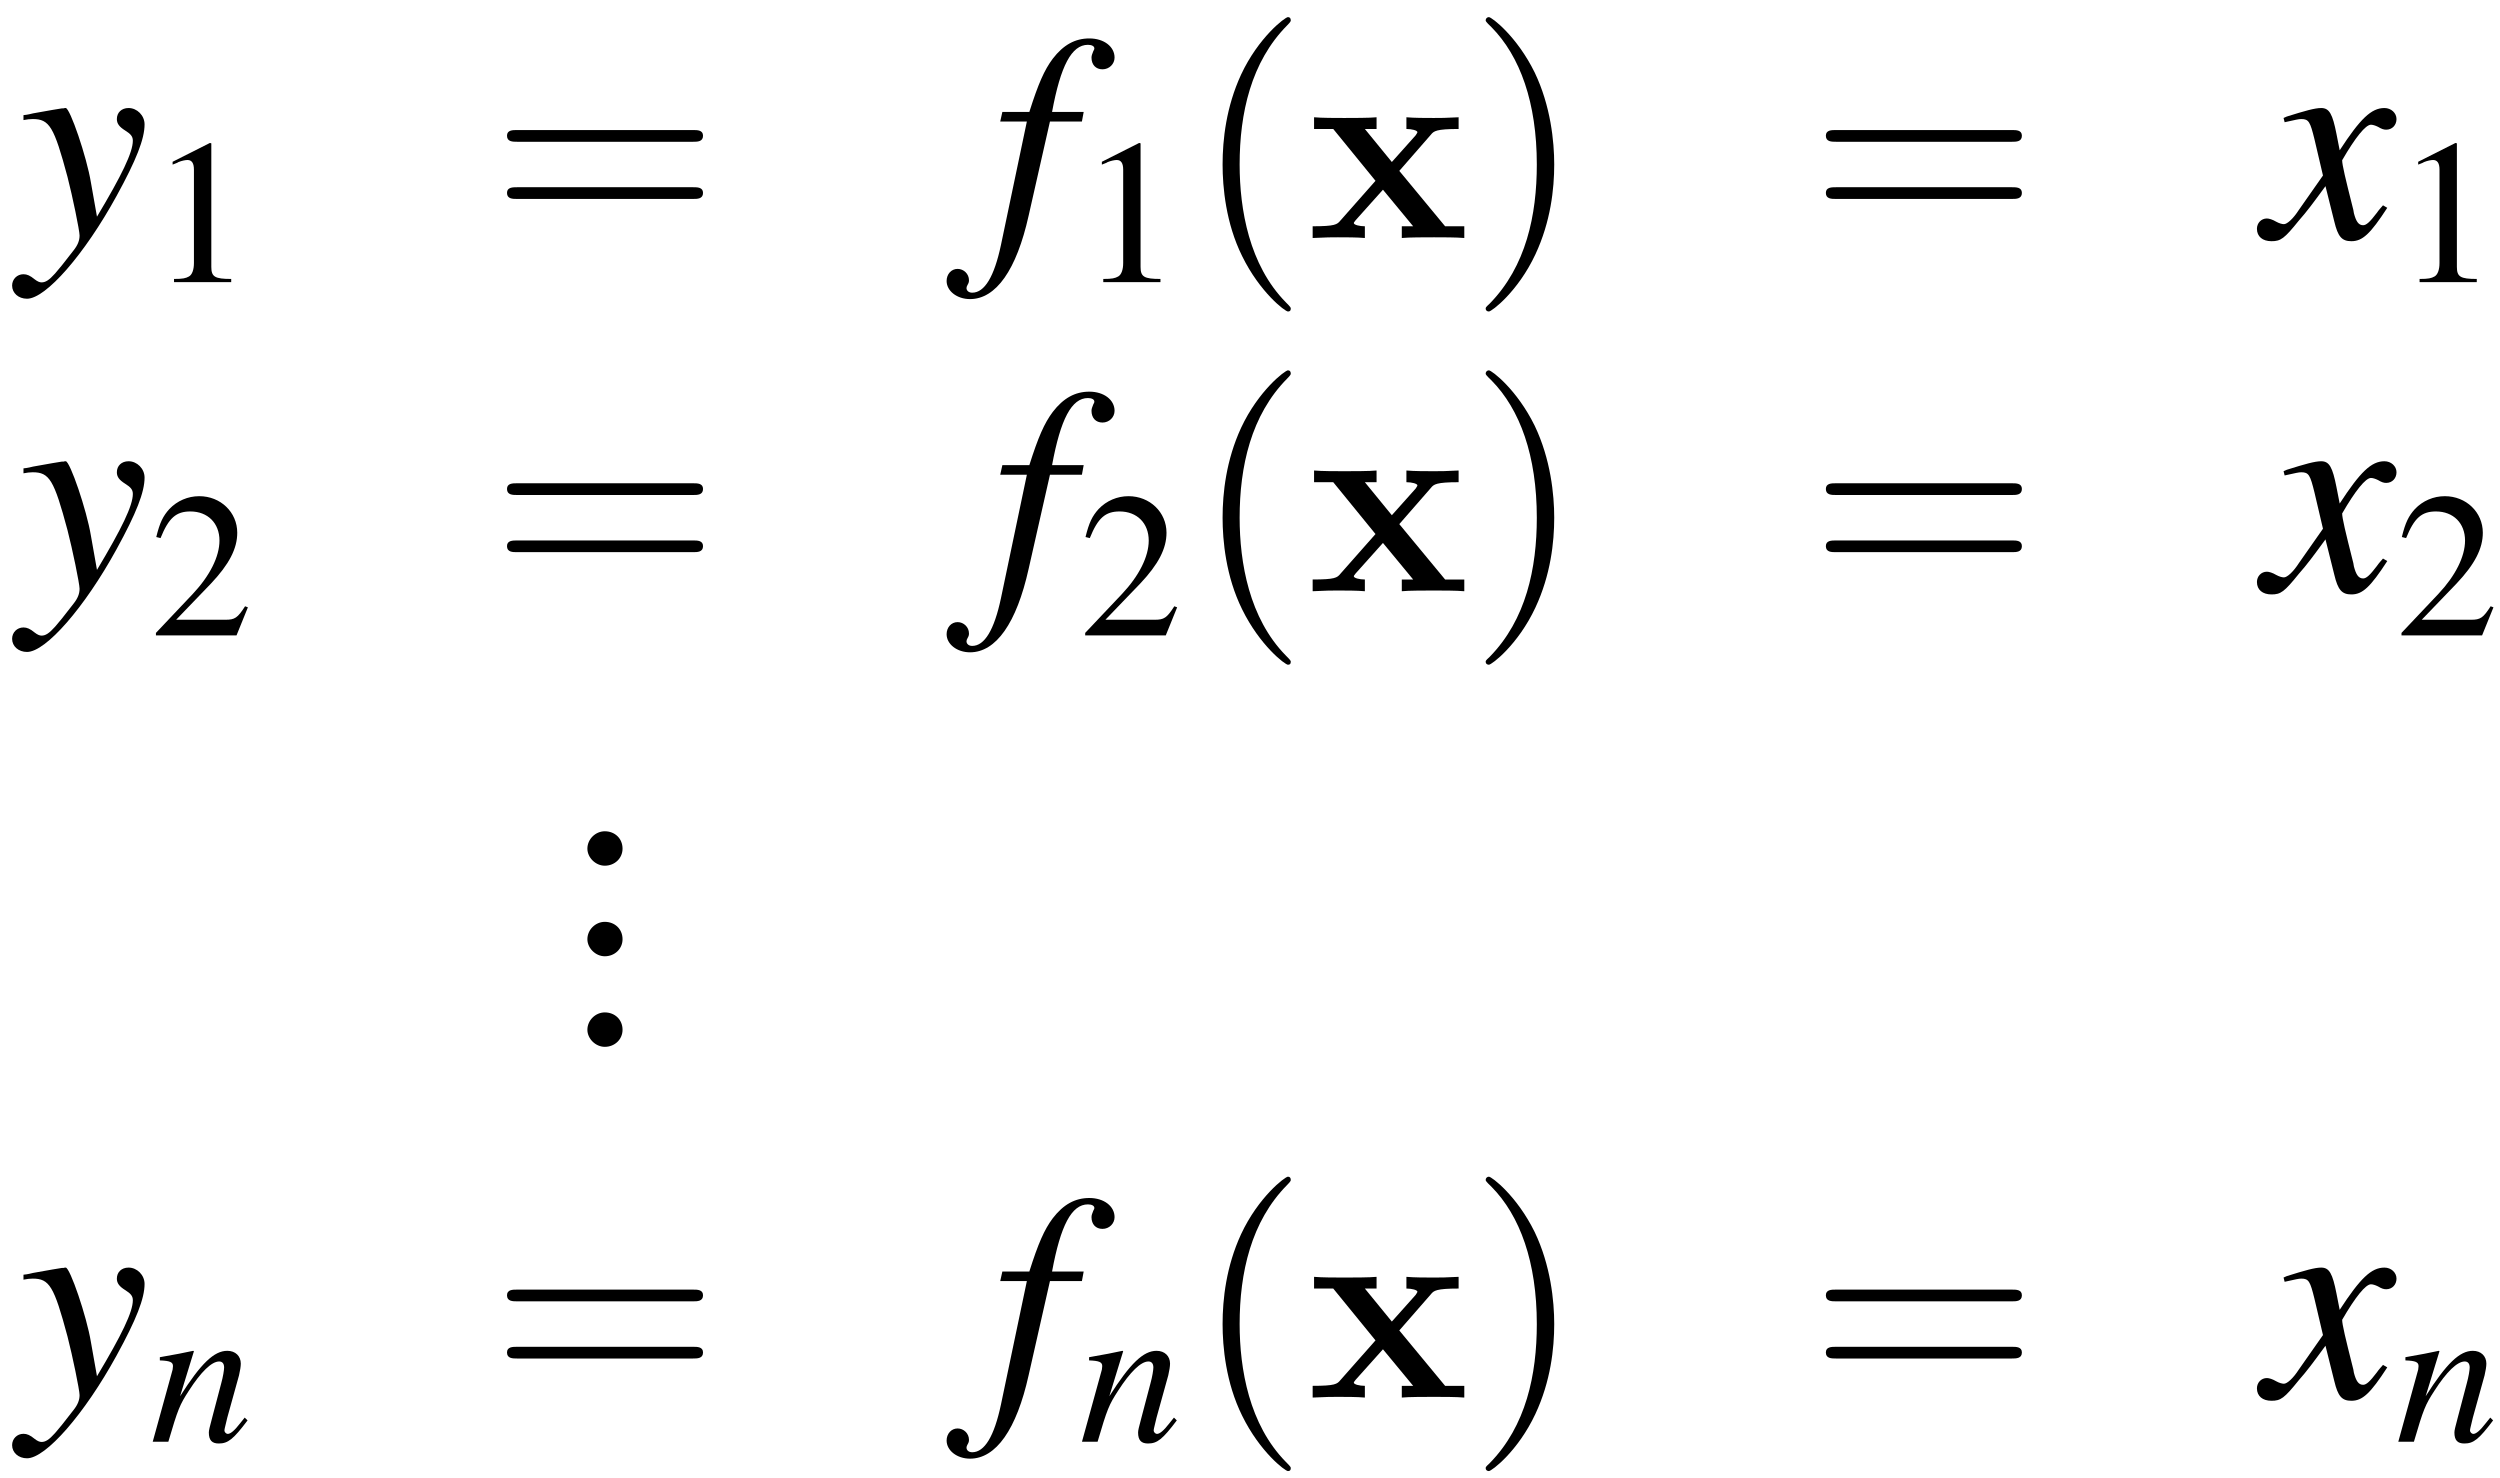
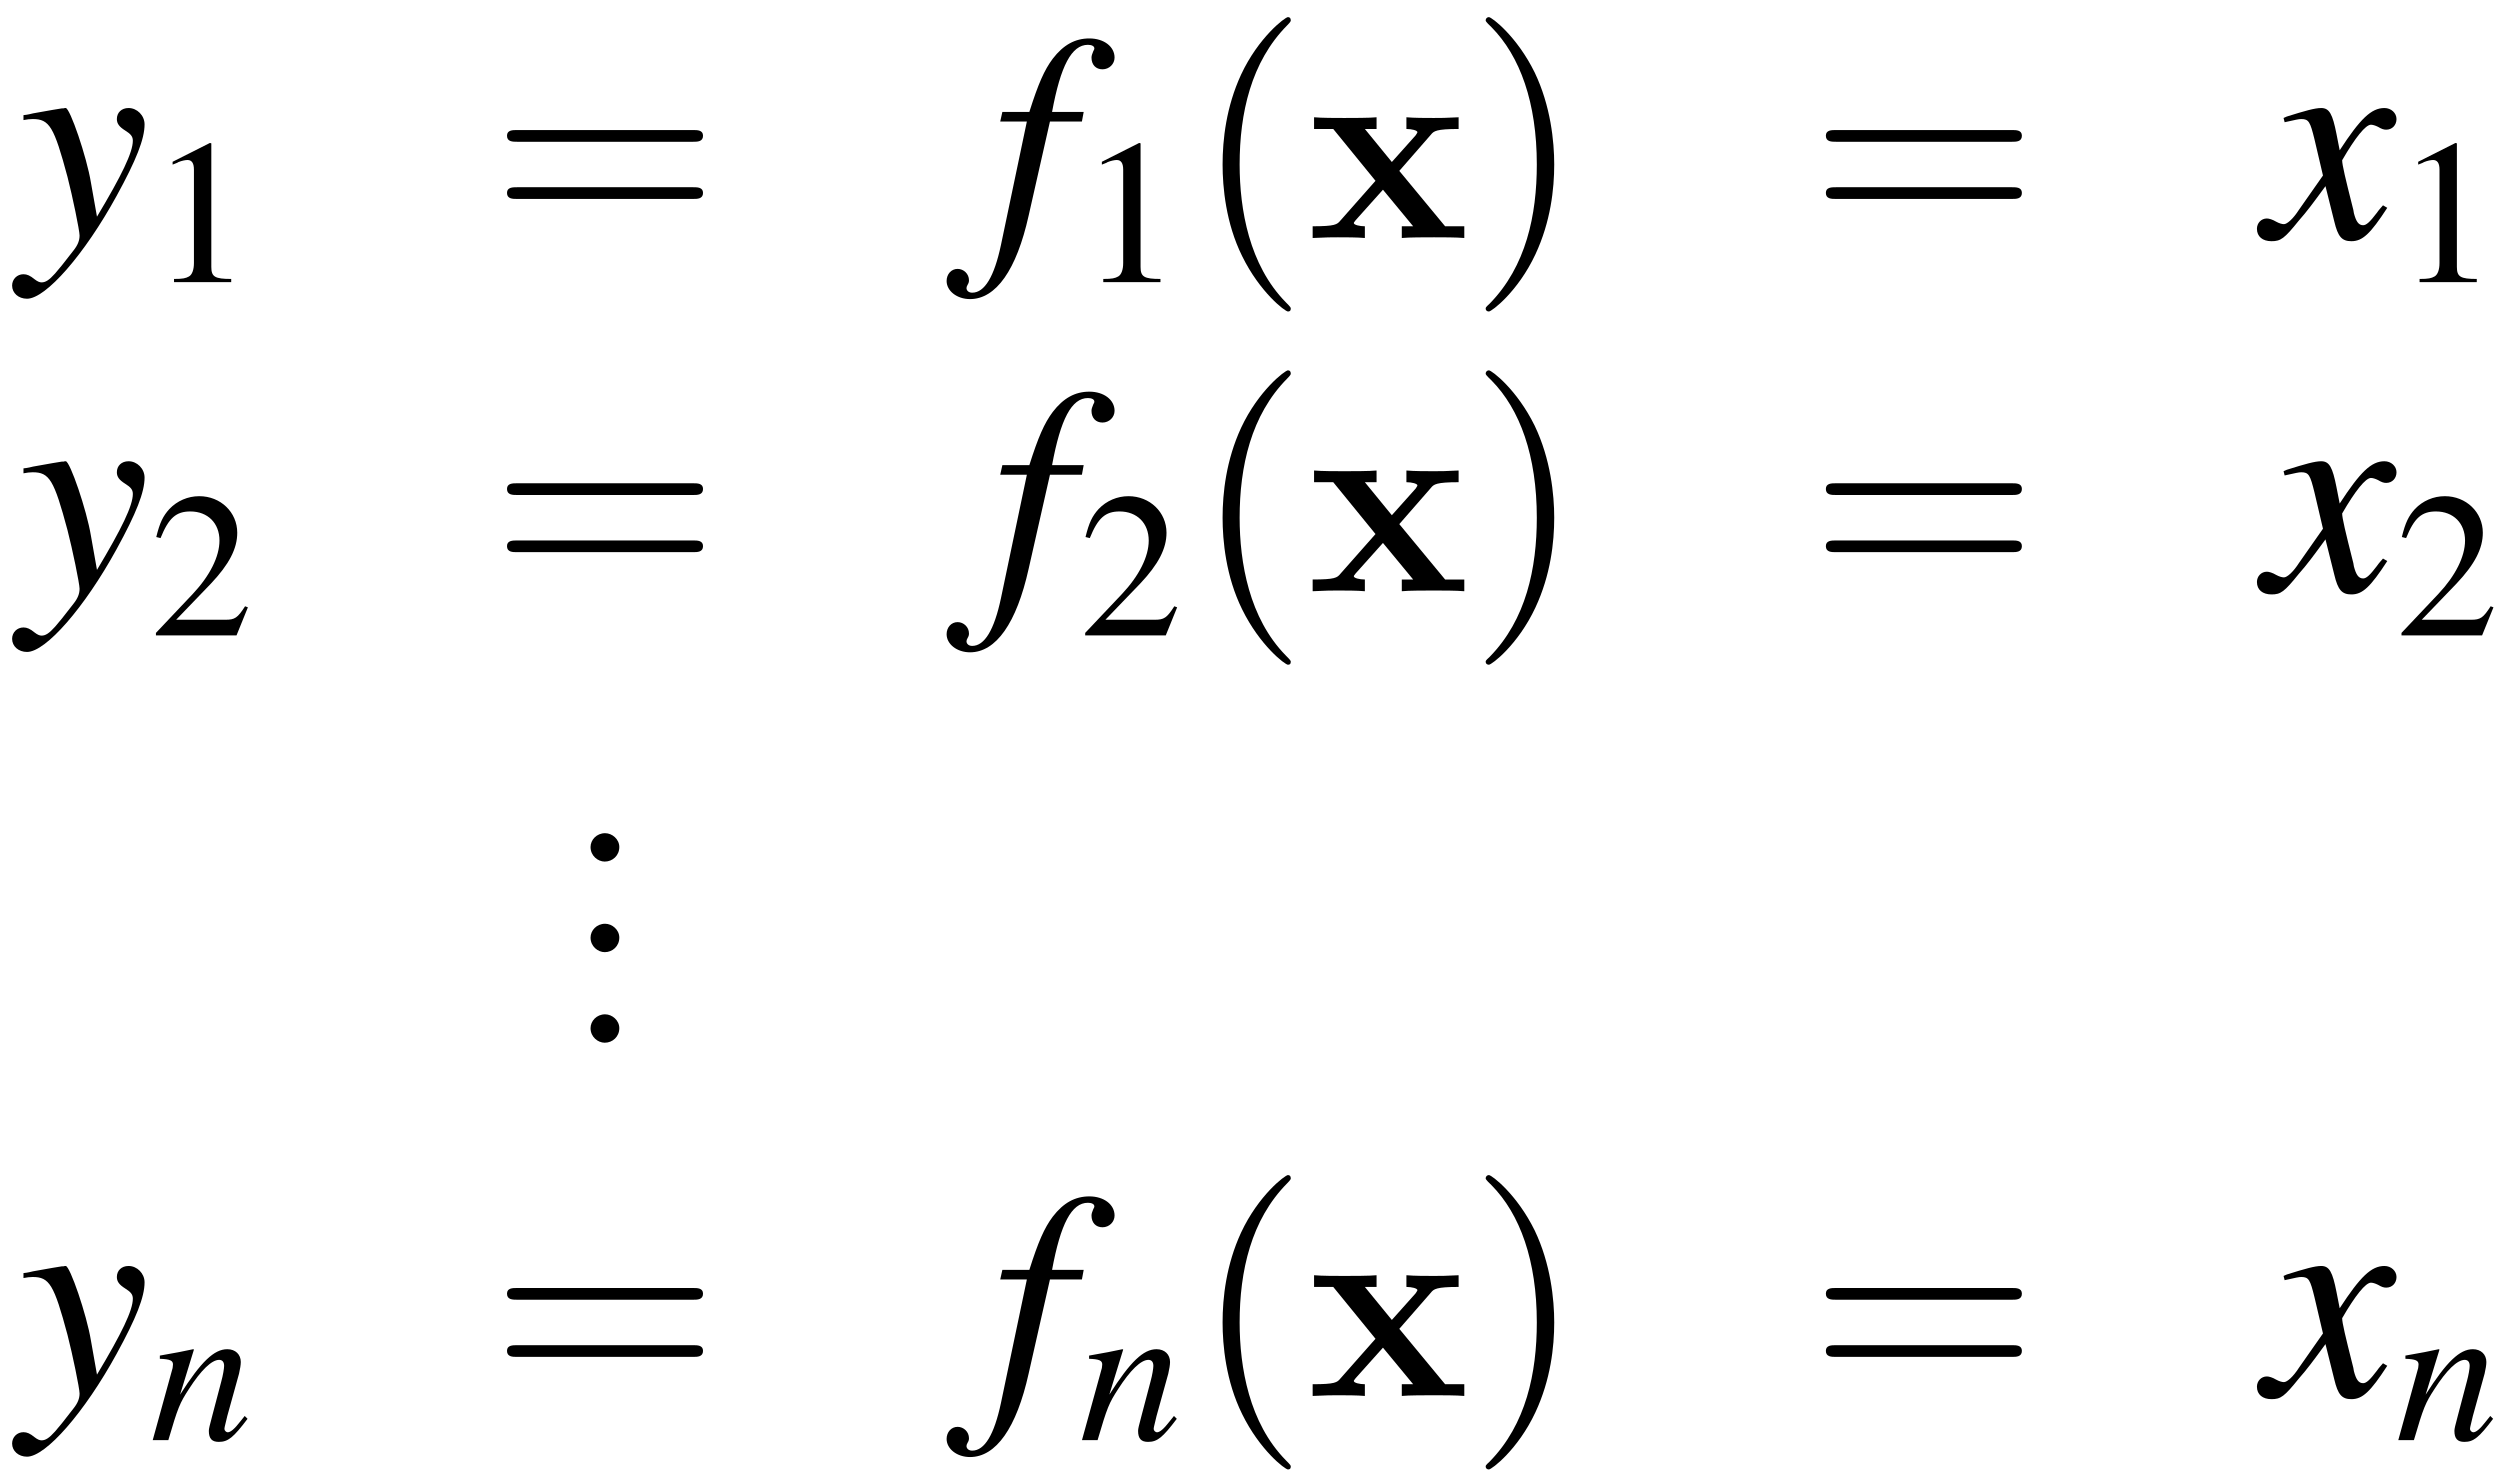
<svg xmlns="http://www.w3.org/2000/svg" xmlns:xlink="http://www.w3.org/1999/xlink" width="110pt" height="65pt" viewBox="0 0 110 65" version="1.1">
  <defs>
    <g>
      <symbol overflow="visible" id="glyph0-0">
        <path style="stroke:none;" d="" />
      </symbol>
      <symbol overflow="visible" id="glyph0-1">
        <path style="stroke:none;" d="M 0.188 -5.188 C 0.359 -5.219 0.453 -5.234 0.594 -5.234 C 1.328 -5.234 1.531 -4.906 2.125 -2.688 C 2.344 -1.844 2.656 -0.328 2.656 -0.109 C 2.656 0.109 2.578 0.312 2.391 0.547 C 1.984 1.078 1.719 1.406 1.578 1.562 C 1.312 1.859 1.156 1.953 0.984 1.953 C 0.906 1.953 0.812 1.922 0.672 1.812 C 0.484 1.656 0.344 1.594 0.188 1.594 C -0.094 1.594 -0.312 1.812 -0.312 2.094 C -0.312 2.422 -0.031 2.672 0.344 2.672 C 1.172 2.672 2.875 0.719 4.281 -1.844 C 5.156 -3.438 5.516 -4.359 5.516 -5 C 5.516 -5.391 5.188 -5.719 4.812 -5.719 C 4.5 -5.719 4.297 -5.516 4.297 -5.234 C 4.297 -5.031 4.406 -4.891 4.656 -4.734 C 4.906 -4.578 5 -4.469 5 -4.281 C 5 -3.766 4.516 -2.766 3.422 -0.938 L 3.156 -2.438 C 2.969 -3.578 2.234 -5.719 2.047 -5.719 L 2 -5.719 C 1.984 -5.703 1.938 -5.703 1.875 -5.703 C 1.766 -5.688 1.297 -5.609 0.609 -5.484 C 0.547 -5.469 0.375 -5.422 0.188 -5.406 Z M 0.188 -5.188 " />
      </symbol>
      <symbol overflow="visible" id="glyph0-2">
        <path style="stroke:none;" d="M 0.453 -5.125 L 1.625 -5.125 L 0.484 0.312 C 0.188 1.703 -0.234 2.406 -0.781 2.406 C -0.938 2.406 -1.031 2.312 -1.031 2.203 C -1.031 2.156 -1.016 2.125 -0.984 2.062 C -0.938 1.984 -0.922 1.938 -0.922 1.859 C -0.922 1.578 -1.156 1.359 -1.422 1.359 C -1.703 1.359 -1.906 1.594 -1.906 1.891 C -1.906 2.328 -1.453 2.688 -0.875 2.688 C 0.266 2.688 1.172 1.406 1.703 -0.984 L 2.641 -5.125 L 4.047 -5.125 L 4.125 -5.547 L 2.734 -5.547 C 3.109 -7.578 3.594 -8.5 4.312 -8.5 C 4.484 -8.5 4.594 -8.438 4.594 -8.344 C 4.594 -8.297 4.578 -8.281 4.547 -8.219 C 4.5 -8.094 4.469 -8.031 4.469 -7.938 C 4.469 -7.625 4.656 -7.422 4.953 -7.422 C 5.25 -7.422 5.484 -7.656 5.484 -7.938 C 5.484 -8.422 5.016 -8.781 4.375 -8.781 C 3.75 -8.781 3.234 -8.5 2.766 -7.891 C 2.391 -7.391 2.125 -6.781 1.734 -5.547 L 0.547 -5.547 Z M 0.453 -5.125 " />
      </symbol>
      <symbol overflow="visible" id="glyph0-3">
        <path style="stroke:none;" d="M 5.203 -1.438 C 5.109 -1.328 5.031 -1.25 4.922 -1.094 C 4.625 -0.703 4.469 -0.562 4.328 -0.562 C 4.125 -0.562 4.016 -0.734 3.922 -1.094 C 3.906 -1.203 3.891 -1.281 3.875 -1.328 C 3.547 -2.625 3.406 -3.219 3.406 -3.422 C 3.984 -4.422 4.438 -4.984 4.672 -4.984 C 4.75 -4.984 4.859 -4.953 4.984 -4.891 C 5.141 -4.797 5.234 -4.766 5.344 -4.766 C 5.609 -4.766 5.797 -4.969 5.797 -5.234 C 5.797 -5.5 5.562 -5.719 5.266 -5.719 C 4.688 -5.719 4.203 -5.25 3.297 -3.859 L 3.156 -4.578 C 2.984 -5.453 2.844 -5.719 2.484 -5.719 C 2.203 -5.719 1.766 -5.594 0.969 -5.344 L 0.828 -5.281 L 0.875 -5.094 C 1.375 -5.203 1.484 -5.234 1.609 -5.234 C 1.938 -5.234 2 -5.109 2.188 -4.344 L 2.562 -2.75 L 1.5 -1.234 C 1.25 -0.844 0.984 -0.609 0.844 -0.609 C 0.766 -0.609 0.641 -0.641 0.5 -0.719 C 0.344 -0.812 0.188 -0.859 0.094 -0.859 C -0.156 -0.859 -0.344 -0.656 -0.344 -0.406 C -0.344 -0.062 -0.094 0.141 0.297 0.141 C 0.703 0.141 0.859 0.031 1.5 -0.766 C 1.859 -1.172 2.125 -1.531 2.672 -2.281 L 3.062 -0.719 C 3.219 -0.062 3.391 0.141 3.812 0.141 C 4.297 0.141 4.641 -0.172 5.391 -1.328 Z M 5.203 -1.438 " />
      </symbol>
      <symbol overflow="visible" id="glyph1-0">
        <path style="stroke:none;" d="" />
      </symbol>
      <symbol overflow="visible" id="glyph1-1">
        <path style="stroke:none;" d="M 2.641 -6.125 L 1 -5.297 L 1 -5.172 C 1.109 -5.219 1.219 -5.25 1.25 -5.281 C 1.406 -5.344 1.562 -5.375 1.656 -5.375 C 1.844 -5.375 1.938 -5.234 1.938 -4.953 L 1.938 -0.844 C 1.938 -0.547 1.859 -0.328 1.719 -0.25 C 1.578 -0.172 1.453 -0.141 1.062 -0.141 L 1.062 0 L 3.578 0 L 3.578 -0.141 C 2.859 -0.141 2.703 -0.234 2.703 -0.672 L 2.703 -6.109 Z M 2.641 -6.125 " />
      </symbol>
      <symbol overflow="visible" id="glyph1-2">
        <path style="stroke:none;" d="M 4.312 -1.234 L 4.188 -1.281 C 3.859 -0.766 3.734 -0.688 3.328 -0.688 L 1.156 -0.688 L 2.688 -2.281 C 3.484 -3.125 3.844 -3.812 3.844 -4.516 C 3.844 -5.422 3.109 -6.125 2.172 -6.125 C 1.672 -6.125 1.203 -5.922 0.859 -5.562 C 0.578 -5.25 0.438 -4.969 0.281 -4.328 L 0.469 -4.281 C 0.828 -5.172 1.156 -5.453 1.781 -5.453 C 2.547 -5.453 3.062 -4.938 3.062 -4.172 C 3.062 -3.469 2.641 -2.625 1.891 -1.828 L 0.266 -0.109 L 0.266 0 L 3.812 0 Z M 4.312 -1.234 " />
      </symbol>
      <symbol overflow="visible" id="glyph2-0">
        <path style="stroke:none;" d="" />
      </symbol>
      <symbol overflow="visible" id="glyph2-1">
        <path style="stroke:none;" d="M 8.906 -4.234 C 9.094 -4.234 9.344 -4.234 9.344 -4.5 C 9.344 -4.75 9.094 -4.75 8.906 -4.75 L 1.156 -4.75 C 0.969 -4.75 0.719 -4.75 0.719 -4.5 C 0.719 -4.234 0.969 -4.234 1.172 -4.234 Z M 8.906 -1.719 C 9.094 -1.719 9.344 -1.719 9.344 -1.984 C 9.344 -2.234 9.094 -2.234 8.906 -2.234 L 1.172 -2.234 C 0.969 -2.234 0.719 -2.234 0.719 -1.984 C 0.719 -1.719 0.969 -1.719 1.156 -1.719 Z M 8.906 -1.719 " />
      </symbol>
      <symbol overflow="visible" id="glyph2-2">
        <path style="stroke:none;" d="M 4.281 3.109 C 4.281 3.062 4.281 3.047 4.062 2.828 C 2.453 1.188 2.031 -1.25 2.031 -3.234 C 2.031 -5.484 2.531 -7.75 4.125 -9.359 C 4.281 -9.516 4.281 -9.547 4.281 -9.578 C 4.281 -9.672 4.234 -9.719 4.156 -9.719 C 4.031 -9.719 2.859 -8.828 2.094 -7.188 C 1.438 -5.766 1.281 -4.328 1.281 -3.234 C 1.281 -2.234 1.422 -0.656 2.141 0.797 C 2.922 2.391 4.031 3.234 4.156 3.234 C 4.234 3.234 4.281 3.203 4.281 3.109 Z M 4.281 3.109 " />
      </symbol>
      <symbol overflow="visible" id="glyph2-3">
        <path style="stroke:none;" d="M 3.75 -3.234 C 3.75 -4.25 3.594 -5.812 2.891 -7.281 C 2.109 -8.875 1 -9.719 0.875 -9.719 C 0.797 -9.719 0.734 -9.656 0.734 -9.578 C 0.734 -9.547 0.734 -9.516 0.984 -9.281 C 2.25 -8 2.984 -5.953 2.984 -3.234 C 2.984 -1.016 2.516 1.25 0.906 2.891 C 0.734 3.047 0.734 3.062 0.734 3.109 C 0.734 3.188 0.797 3.234 0.875 3.234 C 1 3.234 2.156 2.359 2.922 0.719 C 3.594 -0.719 3.75 -2.156 3.75 -3.234 Z M 3.75 -3.234 " />
      </symbol>
      <symbol overflow="visible" id="glyph3-0">
        <path style="stroke:none;" d="" />
      </symbol>
      <symbol overflow="visible" id="glyph3-1">
        <path style="stroke:none;" d="M 4.031 -2.953 L 5.422 -4.547 C 5.547 -4.703 5.656 -4.797 6.641 -4.797 L 6.641 -5.312 C 5.969 -5.281 5.953 -5.281 5.547 -5.281 C 5.203 -5.281 4.688 -5.281 4.344 -5.312 L 4.344 -4.797 C 4.578 -4.797 4.828 -4.734 4.828 -4.656 C 4.828 -4.625 4.766 -4.547 4.75 -4.516 L 3.703 -3.344 L 2.516 -4.797 L 3.031 -4.797 L 3.031 -5.312 C 2.75 -5.281 1.938 -5.281 1.609 -5.281 C 1.25 -5.281 0.609 -5.281 0.281 -5.312 L 0.281 -4.797 L 1.125 -4.797 L 2.984 -2.516 L 1.438 -0.766 C 1.297 -0.594 1.203 -0.516 0.219 -0.516 L 0.219 0 C 0.938 -0.031 0.953 -0.031 1.328 -0.031 C 1.672 -0.031 2.172 -0.031 2.516 0 L 2.516 -0.516 C 2.281 -0.516 2.031 -0.578 2.031 -0.656 C 2.031 -0.672 2.031 -0.688 2.109 -0.781 L 3.312 -2.125 L 4.641 -0.516 L 4.141 -0.516 L 4.141 0 C 4.422 -0.031 5.219 -0.031 5.562 -0.031 C 5.922 -0.031 6.547 -0.031 6.891 0 L 6.891 -0.516 L 6.047 -0.516 Z M 4.031 -2.953 " />
      </symbol>
      <symbol overflow="visible" id="glyph4-0">
-         <path style="stroke:none;" d="M 1.516 -11.344 L 1.516 3.047 L 7.312 3.047 L 7.312 -11.344 Z M 2.812 2.328 L 2.812 -10.641 L 6.016 -10.641 L 6.016 2.328 Z M 2.812 2.328 " />
+         <path style="stroke:none;" d="" />
      </symbol>
      <symbol overflow="visible" id="glyph4-1">
-         <path style="stroke:none;" d="M 1.797 0.109 C 2.234 0.109 2.578 -0.219 2.578 -0.641 C 2.578 -1.094 2.234 -1.406 1.797 -1.406 C 1.391 -1.406 1.031 -1.062 1.031 -0.641 C 1.031 -0.25 1.391 0.109 1.797 0.109 Z M 1.797 0.109 " />
+         <path style="stroke:none;" d="M 2.391 -0.641 C 2.391 -0.984 2.078 -1.25 1.766 -1.25 C 1.391 -1.25 1.125 -0.953 1.125 -0.641 C 1.125 -0.25 1.453 0 1.75 0 C 2.094 0 2.391 -0.266 2.391 -0.641 Z M 2.391 -0.641 " />
      </symbol>
      <symbol overflow="visible" id="glyph5-0">
        <path style="stroke:none;" d="" />
      </symbol>
      <symbol overflow="visible" id="glyph5-1">
        <path style="stroke:none;" d="M 4.172 -1.062 L 3.984 -0.828 C 3.719 -0.484 3.547 -0.344 3.422 -0.344 C 3.359 -0.344 3.281 -0.422 3.281 -0.484 C 3.281 -0.547 3.281 -0.547 3.406 -1.062 L 3.922 -2.922 C 3.969 -3.125 4 -3.312 4 -3.438 C 4 -3.766 3.766 -4 3.406 -4 C 2.828 -4 2.25 -3.453 1.328 -2 L 1.938 -3.984 L 1.906 -4 C 1.406 -3.891 1.219 -3.859 0.438 -3.719 L 0.438 -3.578 C 0.891 -3.562 1.016 -3.5 1.016 -3.328 C 1.016 -3.266 1 -3.219 1 -3.172 L 0.125 0 L 0.812 0 C 1.234 -1.438 1.312 -1.625 1.719 -2.25 C 2.25 -3.078 2.719 -3.531 3.047 -3.531 C 3.188 -3.531 3.266 -3.438 3.266 -3.266 C 3.266 -3.156 3.219 -2.859 3.141 -2.578 L 2.75 -1.094 C 2.625 -0.625 2.594 -0.5 2.594 -0.406 C 2.594 -0.062 2.734 0.078 3.031 0.078 C 3.438 0.078 3.672 -0.109 4.297 -0.938 Z M 4.172 -1.062 " />
      </symbol>
    </g>
  </defs>
  <g id="surface1">
    <g style="fill:rgb(0%,0%,0%);fill-opacity:1;">
      <use xlink:href="#glyph0-1" x="0.845" y="10.472" />
    </g>
    <g style="fill:rgb(0%,0%,0%);fill-opacity:1;">
      <use xlink:href="#glyph1-1" x="6.595" y="12.415" />
    </g>
    <g style="fill:rgb(0%,0%,0%);fill-opacity:1;">
      <use xlink:href="#glyph2-1" x="21.589" y="10.472" />
    </g>
    <g style="fill:rgb(0%,0%,0%);fill-opacity:1;">
      <use xlink:href="#glyph0-2" x="43.557" y="10.472" />
    </g>
    <g style="fill:rgb(0%,0%,0%);fill-opacity:1;">
      <use xlink:href="#glyph1-1" x="47.482" y="12.415" />
    </g>
    <g style="fill:rgb(0%,0%,0%);fill-opacity:1;">
      <use xlink:href="#glyph2-2" x="52.513" y="10.472" />
    </g>
    <g style="fill:rgb(0%,0%,0%);fill-opacity:1;">
      <use xlink:href="#glyph3-1" x="57.538" y="10.472" />
    </g>
    <g style="fill:rgb(0%,0%,0%);fill-opacity:1;">
      <use xlink:href="#glyph2-3" x="64.636" y="10.472" />
    </g>
    <g style="fill:rgb(0%,0%,0%);fill-opacity:1;">
      <use xlink:href="#glyph2-1" x="79.619" y="10.472" />
    </g>
    <g style="fill:rgb(0%,0%,0%);fill-opacity:1;">
      <use xlink:href="#glyph0-3" x="99.649" y="10.472" />
    </g>
    <g style="fill:rgb(0%,0%,0%);fill-opacity:1;">
      <use xlink:href="#glyph1-1" x="105.4" y="12.415" />
    </g>
    <g style="fill:rgb(0%,0%,0%);fill-opacity:1;">
      <use xlink:href="#glyph0-1" x="0.845" y="26.014" />
    </g>
    <g style="fill:rgb(0%,0%,0%);fill-opacity:1;">
      <use xlink:href="#glyph1-2" x="6.595" y="27.957" />
    </g>
    <g style="fill:rgb(0%,0%,0%);fill-opacity:1;">
      <use xlink:href="#glyph2-1" x="21.589" y="26.014" />
    </g>
    <g style="fill:rgb(0%,0%,0%);fill-opacity:1;">
      <use xlink:href="#glyph0-2" x="43.557" y="26.014" />
    </g>
    <g style="fill:rgb(0%,0%,0%);fill-opacity:1;">
      <use xlink:href="#glyph1-2" x="47.482" y="27.957" />
    </g>
    <g style="fill:rgb(0%,0%,0%);fill-opacity:1;">
      <use xlink:href="#glyph2-2" x="52.513" y="26.014" />
    </g>
    <g style="fill:rgb(0%,0%,0%);fill-opacity:1;">
      <use xlink:href="#glyph3-1" x="57.538" y="26.014" />
    </g>
    <g style="fill:rgb(0%,0%,0%);fill-opacity:1;">
      <use xlink:href="#glyph2-3" x="64.636" y="26.014" />
    </g>
    <g style="fill:rgb(0%,0%,0%);fill-opacity:1;">
      <use xlink:href="#glyph2-1" x="79.619" y="26.014" />
    </g>
    <g style="fill:rgb(0%,0%,0%);fill-opacity:1;">
      <use xlink:href="#glyph0-3" x="99.649" y="26.014" />
    </g>
    <g style="fill:rgb(0%,0%,0%);fill-opacity:1;">
      <use xlink:href="#glyph1-2" x="105.4" y="27.957" />
    </g>
    <g style="fill:rgb(0%,0%,0%);fill-opacity:1;">
-       <use xlink:href="#glyph4-1" x="24.814" y="37.982" />
+       <use xlink:href="#glyph4-1" x="24.859" y="37.91" />
    </g>
    <g style="fill:rgb(0%,0%,0%);fill-opacity:1;">
-       <use xlink:href="#glyph4-1" x="24.814" y="41.967" />
+       <use xlink:href="#glyph4-1" x="24.859" y="41.895" />
    </g>
    <g style="fill:rgb(0%,0%,0%);fill-opacity:1;">
-       <use xlink:href="#glyph4-1" x="24.814" y="45.952" />
+       <use xlink:href="#glyph4-1" x="24.859" y="45.88" />
    </g>
    <g style="fill:rgb(0%,0%,0%);fill-opacity:1;">
-       <use xlink:href="#glyph0-1" x="0.845" y="61.493" />
+       <use xlink:href="#glyph0-1" x="0.845" y="61.422" />
    </g>
    <g style="fill:rgb(0%,0%,0%);fill-opacity:1;">
-       <use xlink:href="#glyph5-1" x="6.595" y="63.436" />
+       <use xlink:href="#glyph5-1" x="6.595" y="63.365" />
    </g>
    <g style="fill:rgb(0%,0%,0%);fill-opacity:1;">
-       <use xlink:href="#glyph2-1" x="21.589" y="61.493" />
+       <use xlink:href="#glyph2-1" x="21.589" y="61.422" />
    </g>
    <g style="fill:rgb(0%,0%,0%);fill-opacity:1;">
-       <use xlink:href="#glyph0-2" x="43.557" y="61.493" />
+       <use xlink:href="#glyph0-2" x="43.557" y="61.422" />
    </g>
    <g style="fill:rgb(0%,0%,0%);fill-opacity:1;">
-       <use xlink:href="#glyph5-1" x="47.482" y="63.436" />
+       <use xlink:href="#glyph5-1" x="47.482" y="63.365" />
    </g>
    <g style="fill:rgb(0%,0%,0%);fill-opacity:1;">
-       <use xlink:href="#glyph2-2" x="52.513" y="61.493" />
+       <use xlink:href="#glyph2-2" x="52.513" y="61.422" />
    </g>
    <g style="fill:rgb(0%,0%,0%);fill-opacity:1;">
-       <use xlink:href="#glyph3-1" x="57.538" y="61.493" />
+       <use xlink:href="#glyph3-1" x="57.538" y="61.422" />
    </g>
    <g style="fill:rgb(0%,0%,0%);fill-opacity:1;">
-       <use xlink:href="#glyph2-3" x="64.636" y="61.493" />
+       <use xlink:href="#glyph2-3" x="64.636" y="61.422" />
    </g>
    <g style="fill:rgb(0%,0%,0%);fill-opacity:1;">
-       <use xlink:href="#glyph2-1" x="79.619" y="61.493" />
+       <use xlink:href="#glyph2-1" x="79.619" y="61.422" />
    </g>
    <g style="fill:rgb(0%,0%,0%);fill-opacity:1;">
-       <use xlink:href="#glyph0-3" x="99.649" y="61.493" />
+       <use xlink:href="#glyph0-3" x="99.649" y="61.422" />
    </g>
    <g style="fill:rgb(0%,0%,0%);fill-opacity:1;">
-       <use xlink:href="#glyph5-1" x="105.4" y="63.436" />
+       <use xlink:href="#glyph5-1" x="105.4" y="63.365" />
    </g>
  </g>
</svg>
